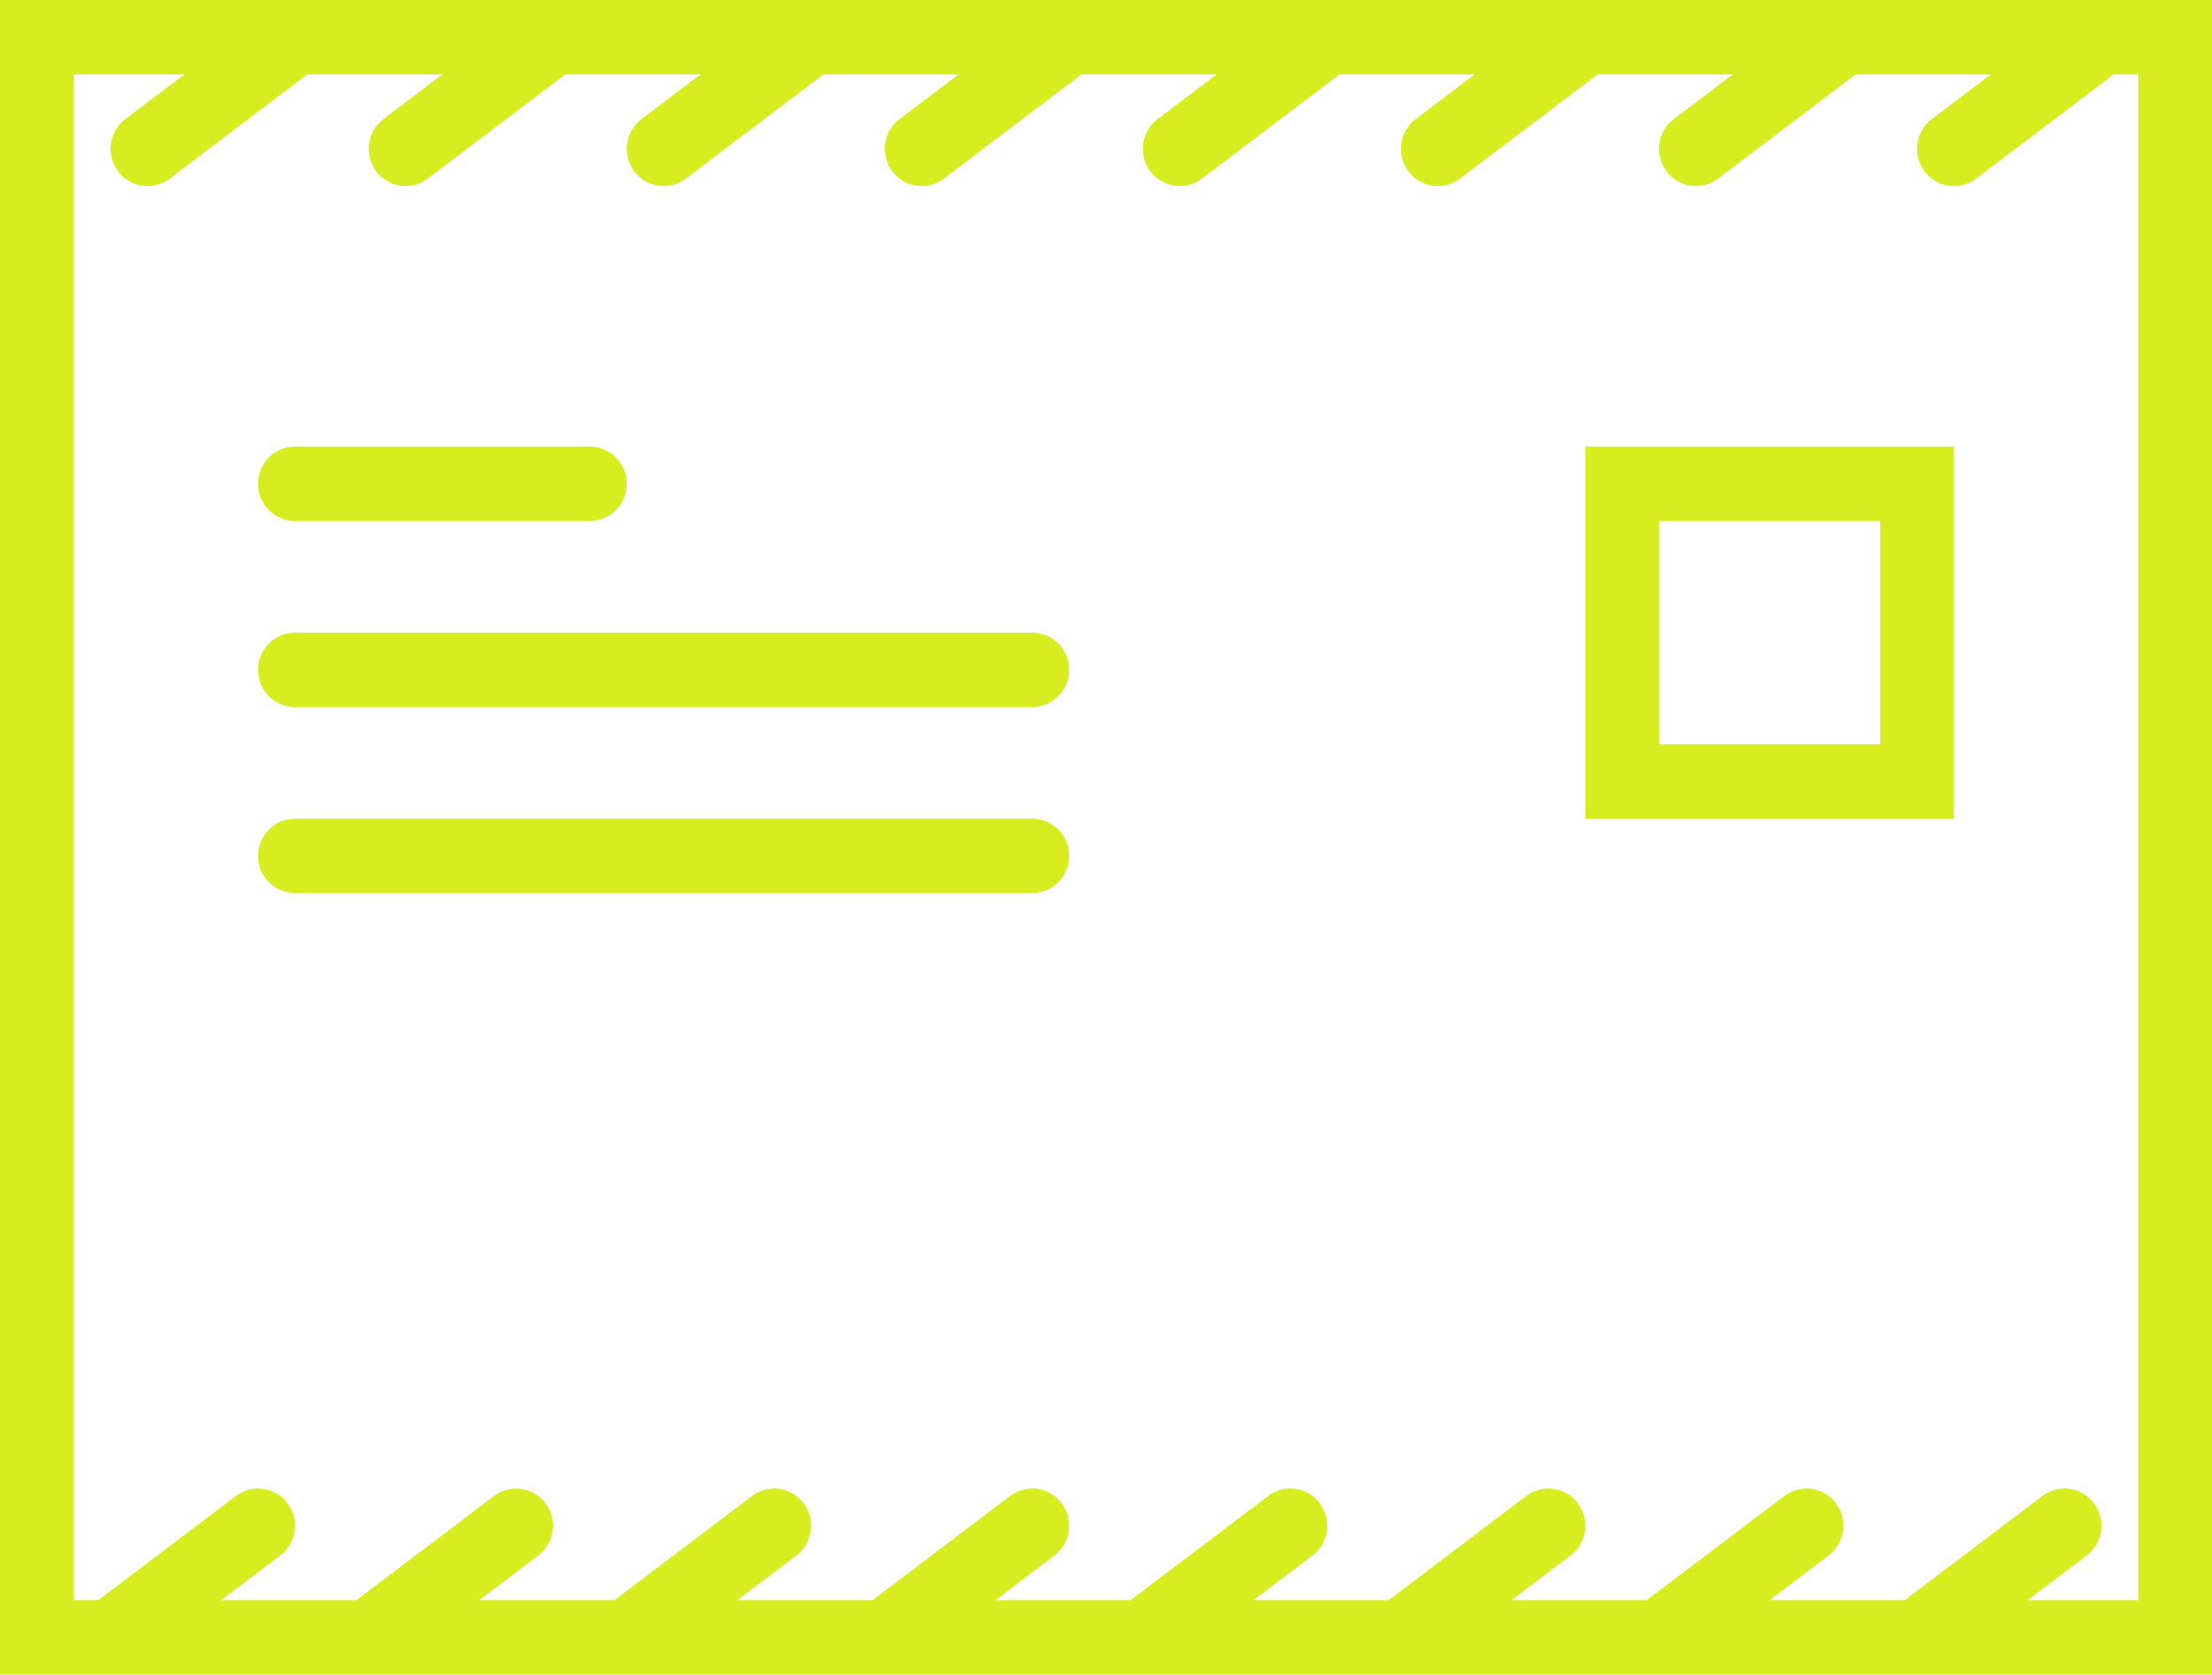
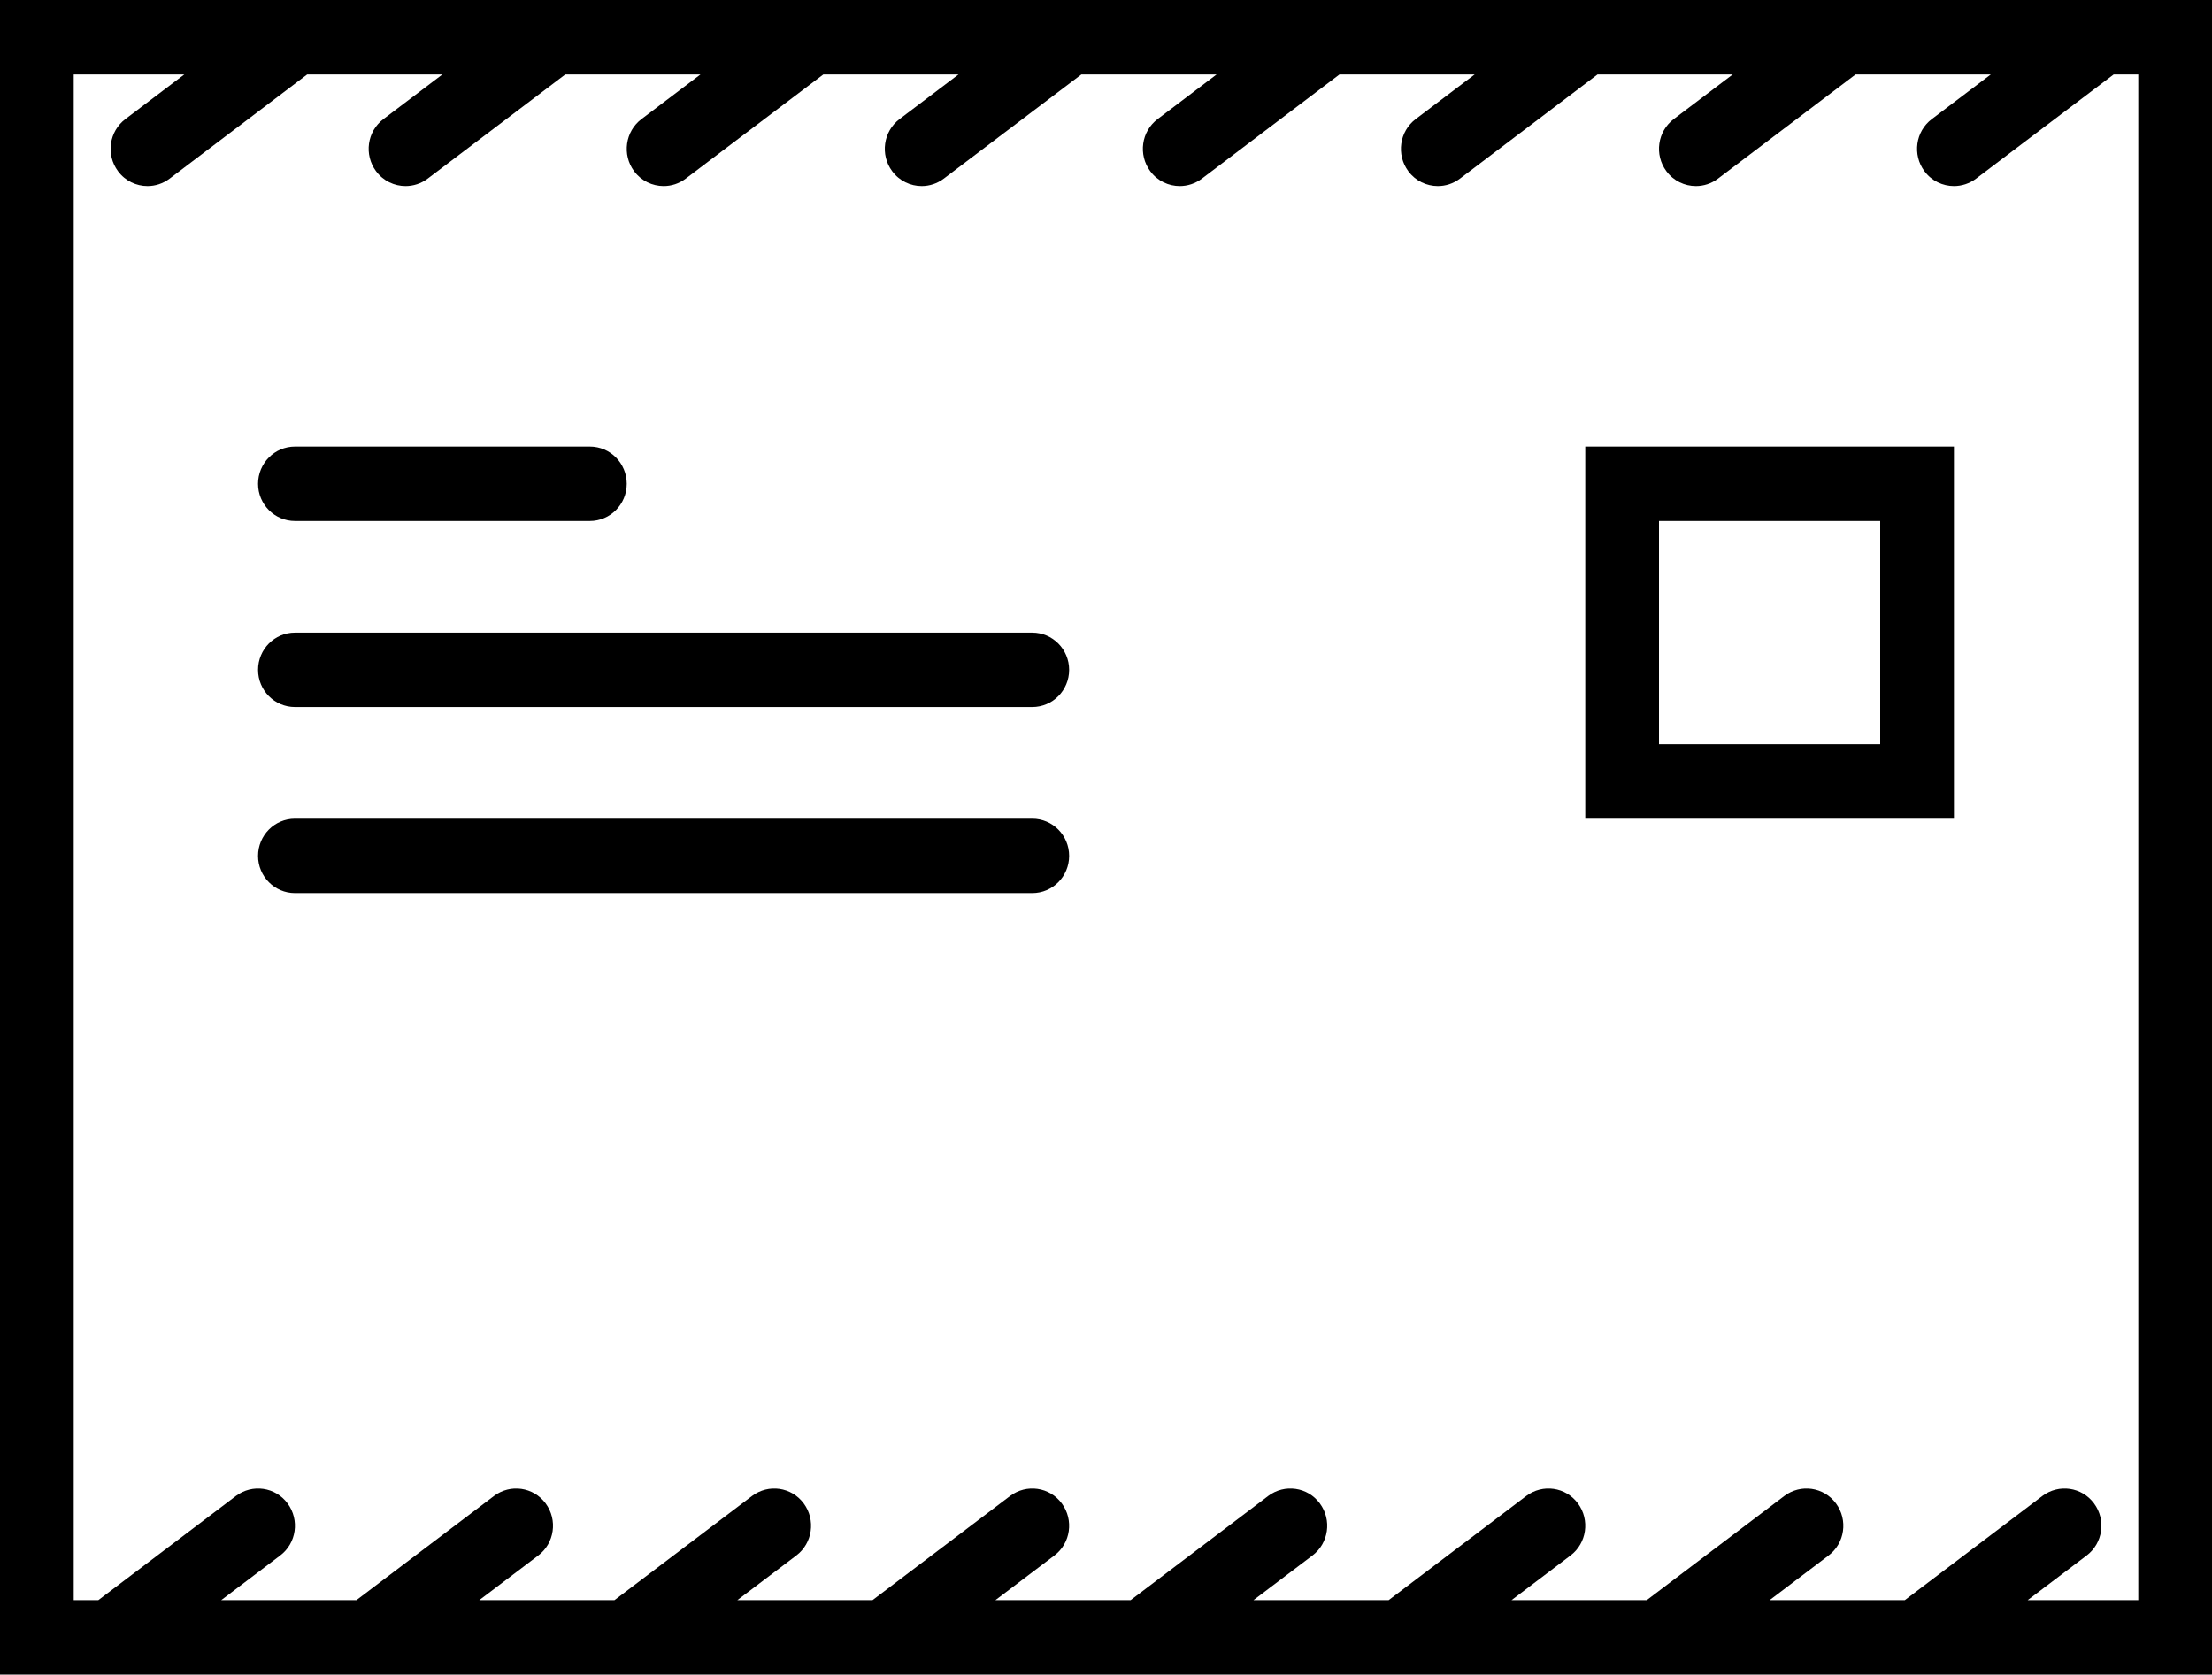
- <svg xmlns="http://www.w3.org/2000/svg" width="107px" height="81px" viewBox="0 0 107 81" version="1.1">
-   <defs />
-   <g id="Page-1" stroke="none" stroke-width="1" fill="none" fill-rule="evenodd">
-     <g id="About---Dtop" transform="translate(-665, -1814)" fill="#D7ED1F">
-       <g id="Founders" transform="translate(-7, 1235)">
-         <g id="Ben" transform="translate(672, 286)">
-           <path d="M103.433,370.4 L98.083,370.4 L100.937,368.24 C101.725,367.644 101.884,366.516 101.293,365.72 C100.703,364.924 99.588,364.766 98.797,365.36 L92.139,370.4 L85.6,370.4 L88.453,368.24 C89.242,367.644 89.4,366.516 88.81,365.72 C88.22,364.924 87.105,364.766 86.313,365.36 L79.656,370.4 L73.117,370.4 L75.97,368.24 C76.758,367.644 76.917,366.516 76.327,365.72 C75.738,364.924 74.622,364.766 73.83,365.36 L67.173,370.4 L60.633,370.4 L63.487,368.24 C64.275,367.644 64.434,366.516 63.843,365.72 C63.255,364.924 62.138,364.766 61.347,365.36 L54.689,370.4 L48.15,370.4 L51.003,368.24 C51.792,367.644 51.95,366.516 51.36,365.72 C50.772,364.924 49.655,364.766 48.863,365.36 L42.206,370.4 L35.667,370.4 L38.52,368.24 C39.308,367.644 39.467,366.516 38.877,365.72 C38.288,364.924 37.172,364.766 36.38,365.36 L29.723,370.4 L23.183,370.4 L26.037,368.24 C26.825,367.644 26.984,366.516 26.393,365.72 C25.803,364.924 24.688,364.766 23.897,365.36 L17.239,370.4 L10.7,370.4 L13.553,368.24 C14.342,367.644 14.5,366.516 13.91,365.72 C13.32,364.924 12.205,364.766 11.413,365.36 L4.756,370.4 L3.567,370.4 L3.567,296.6 L8.917,296.6 L6.063,298.76 C5.275,299.356 5.116,300.484 5.707,301.28 C6.056,301.752 6.593,302 7.135,302 C7.506,302 7.882,301.883 8.203,301.64 L14.861,296.6 L21.4,296.6 L18.547,298.76 C17.758,299.356 17.6,300.484 18.19,301.28 C18.54,301.752 19.076,302 19.618,302 C19.989,302 20.366,301.883 20.687,301.64 L27.344,296.6 L33.883,296.6 L31.03,298.76 C30.242,299.356 30.083,300.484 30.673,301.28 C31.023,301.752 31.56,302 32.102,302 C32.473,302 32.849,301.883 33.17,301.64 L39.827,296.6 L46.367,296.6 L43.513,298.76 C42.725,299.356 42.566,300.484 43.157,301.28 C43.506,301.752 44.043,302 44.585,302 C44.956,302 45.332,301.883 45.653,301.64 L52.311,296.6 L58.85,296.6 L55.997,298.76 C55.208,299.356 55.05,300.484 55.64,301.28 C55.99,301.752 56.526,302 57.068,302 C57.439,302 57.816,301.883 58.137,301.64 L64.794,296.6 L71.333,296.6 L68.48,298.76 C67.692,299.356 67.533,300.484 68.123,301.28 C68.473,301.752 69.01,302 69.552,302 C69.923,302 70.299,301.883 70.62,301.64 L77.277,296.6 L83.817,296.6 L80.963,298.76 C80.175,299.356 80.016,300.484 80.607,301.28 C80.956,301.752 81.493,302 82.035,302 C82.406,302 82.782,301.883 83.103,301.64 L89.761,296.6 L96.3,296.6 L93.447,298.76 C92.658,299.356 92.5,300.484 93.09,301.28 C93.44,301.752 93.976,302 94.518,302 C94.889,302 95.266,301.883 95.587,301.64 L102.244,296.6 L103.433,296.6 L103.433,370.4 Z M0,374 L107,374 L107,293 L0,293 L0,374 Z M30.317,316.4 C30.317,315.405 29.518,314.6 28.533,314.6 L14.267,314.6 C13.282,314.6 12.483,315.405 12.483,316.4 C12.483,317.395 13.282,318.2 14.267,318.2 L28.533,318.2 C29.518,318.2 30.317,317.395 30.317,316.4 L30.317,316.4 Z M51.717,334.4 C51.717,333.405 50.918,332.6 49.933,332.6 L14.267,332.6 C13.282,332.6 12.483,333.405 12.483,334.4 C12.483,335.395 13.282,336.2 14.267,336.2 L49.933,336.2 C50.918,336.2 51.717,335.395 51.717,334.4 L51.717,334.4 Z M51.717,325.4 C51.717,324.405 50.918,323.6 49.933,323.6 L14.267,323.6 C13.282,323.6 12.483,324.405 12.483,325.4 C12.483,326.395 13.282,327.2 14.267,327.2 L49.933,327.2 C50.918,327.2 51.717,326.395 51.717,325.4 L51.717,325.4 Z M80.25,329 L90.95,329 L90.95,318.2 L80.25,318.2 L80.25,329 Z M94.517,332.6 L76.683,332.6 L76.683,314.6 L94.517,314.6 L94.517,332.6 Z" id="Stamp" />
-         </g>
-       </g>
-     </g>
-   </g>
+ <svg xmlns="http://www.w3.org/2000/svg" width="107" height="81" viewBox="0 0 107 81">
+   <path fill-rule="evenodd" d="M103.433 77.4h-5.35l2.854-2.16c.788-.596.947-1.724.356-2.52-.59-.796-1.705-.954-2.496-.36L92.14 77.4H85.6l2.853-2.16c.79-.596.947-1.724.357-2.52s-1.705-.954-2.497-.36l-6.657 5.04h-6.54l2.854-2.16c.788-.596.947-1.724.357-2.52s-1.705-.954-2.497-.36l-6.657 5.04h-6.54l2.854-2.16c.788-.596.947-1.724.356-2.52-.588-.796-1.705-.954-2.496-.36L54.69 77.4h-6.54l2.853-2.16c.79-.596.947-1.724.357-2.52-.588-.796-1.705-.954-2.497-.36l-6.657 5.04h-6.54l2.854-2.16c.788-.596.947-1.724.357-2.52s-1.705-.954-2.497-.36l-6.657 5.04h-6.54l2.854-2.16c.788-.596.947-1.724.356-2.52-.59-.796-1.705-.954-2.496-.36L17.24 77.4H10.7l2.853-2.16c.79-.596.947-1.724.357-2.52s-1.705-.954-2.497-.36L4.756 77.4h-1.19V3.6h5.35L6.064 5.76c-.788.596-.947 1.724-.356 2.52.35.472.886.72 1.428.72.37 0 .747-.117 1.068-.36L14.86 3.6h6.54l-2.853 2.16c-.79.596-.947 1.724-.357 2.52.35.472.886.72 1.428.72.37 0 .748-.117 1.07-.36l6.656-5.04h6.54L31.03 5.76c-.788.596-.947 1.724-.357 2.52.35.472.887.72 1.43.72.37 0 .746-.117 1.067-.36l6.657-5.04h6.54l-2.854 2.16c-.788.596-.947 1.724-.356 2.52.35.472.886.72 1.428.72.37 0 .747-.117 1.068-.36L52.31 3.6h6.54l-2.853 2.16c-.79.596-.947 1.724-.357 2.52.35.472.886.72 1.428.72.37 0 .748-.117 1.07-.36l6.656-5.04h6.54L68.48 5.76c-.788.596-.947 1.724-.357 2.52.35.472.887.72 1.43.72.37 0 .746-.117 1.067-.36l6.657-5.04h6.54l-2.854 2.16c-.788.596-.947 1.724-.356 2.52.35.472.886.72 1.428.72.37 0 .747-.117 1.068-.36L89.76 3.6h6.54l-2.853 2.16c-.79.596-.947 1.724-.357 2.52.35.472.886.72 1.428.72.37 0 .748-.117 1.07-.36l6.656-5.04h1.19v73.8zM0 81h107V0H0v81zm30.317-57.6c0-.995-.8-1.8-1.784-1.8H14.267c-.985 0-1.784.805-1.784 1.8s.8 1.8 1.784 1.8h14.266c.985 0 1.784-.805 1.784-1.8zm21.4 18c0-.995-.8-1.8-1.784-1.8H14.267c-.985 0-1.784.805-1.784 1.8s.8 1.8 1.784 1.8h35.666c.985 0 1.784-.805 1.784-1.8zm0-9c0-.995-.8-1.8-1.784-1.8H14.267c-.985 0-1.784.805-1.784 1.8s.8 1.8 1.784 1.8h35.666c.985 0 1.784-.805 1.784-1.8zM80.25 36h10.7V25.2h-10.7V36zm14.267 3.6H76.683v-18h17.834v18z" />
</svg>
